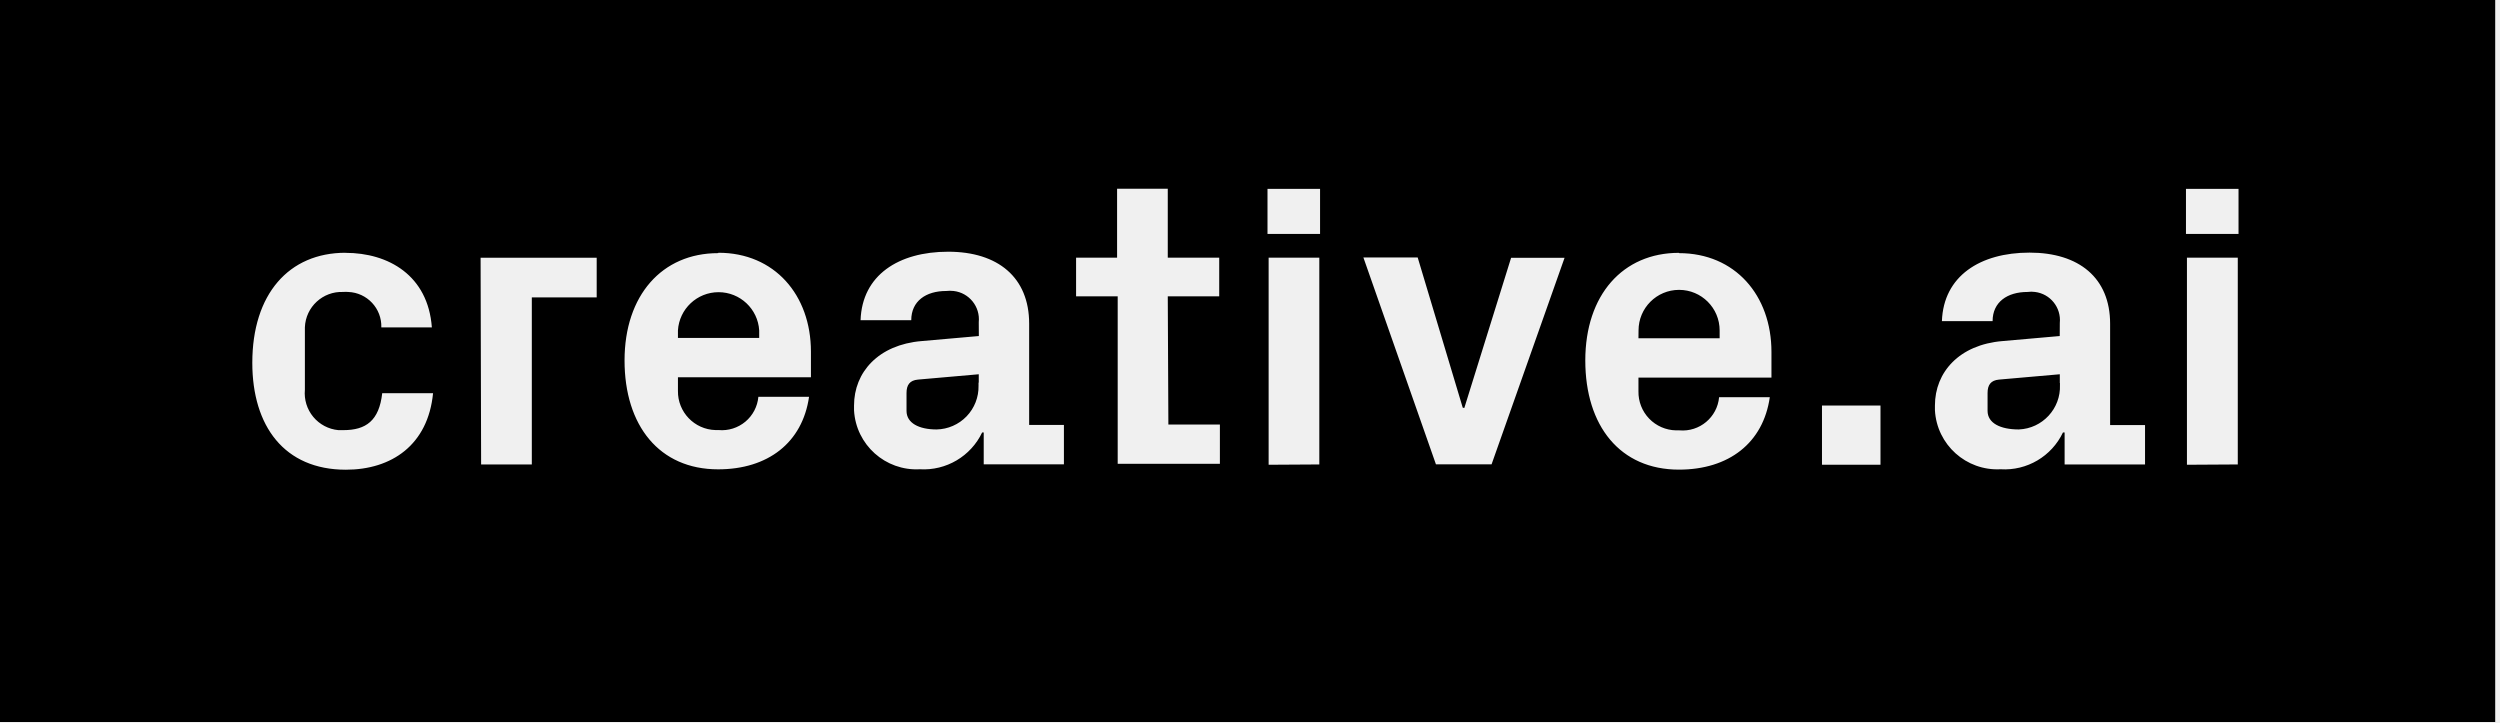
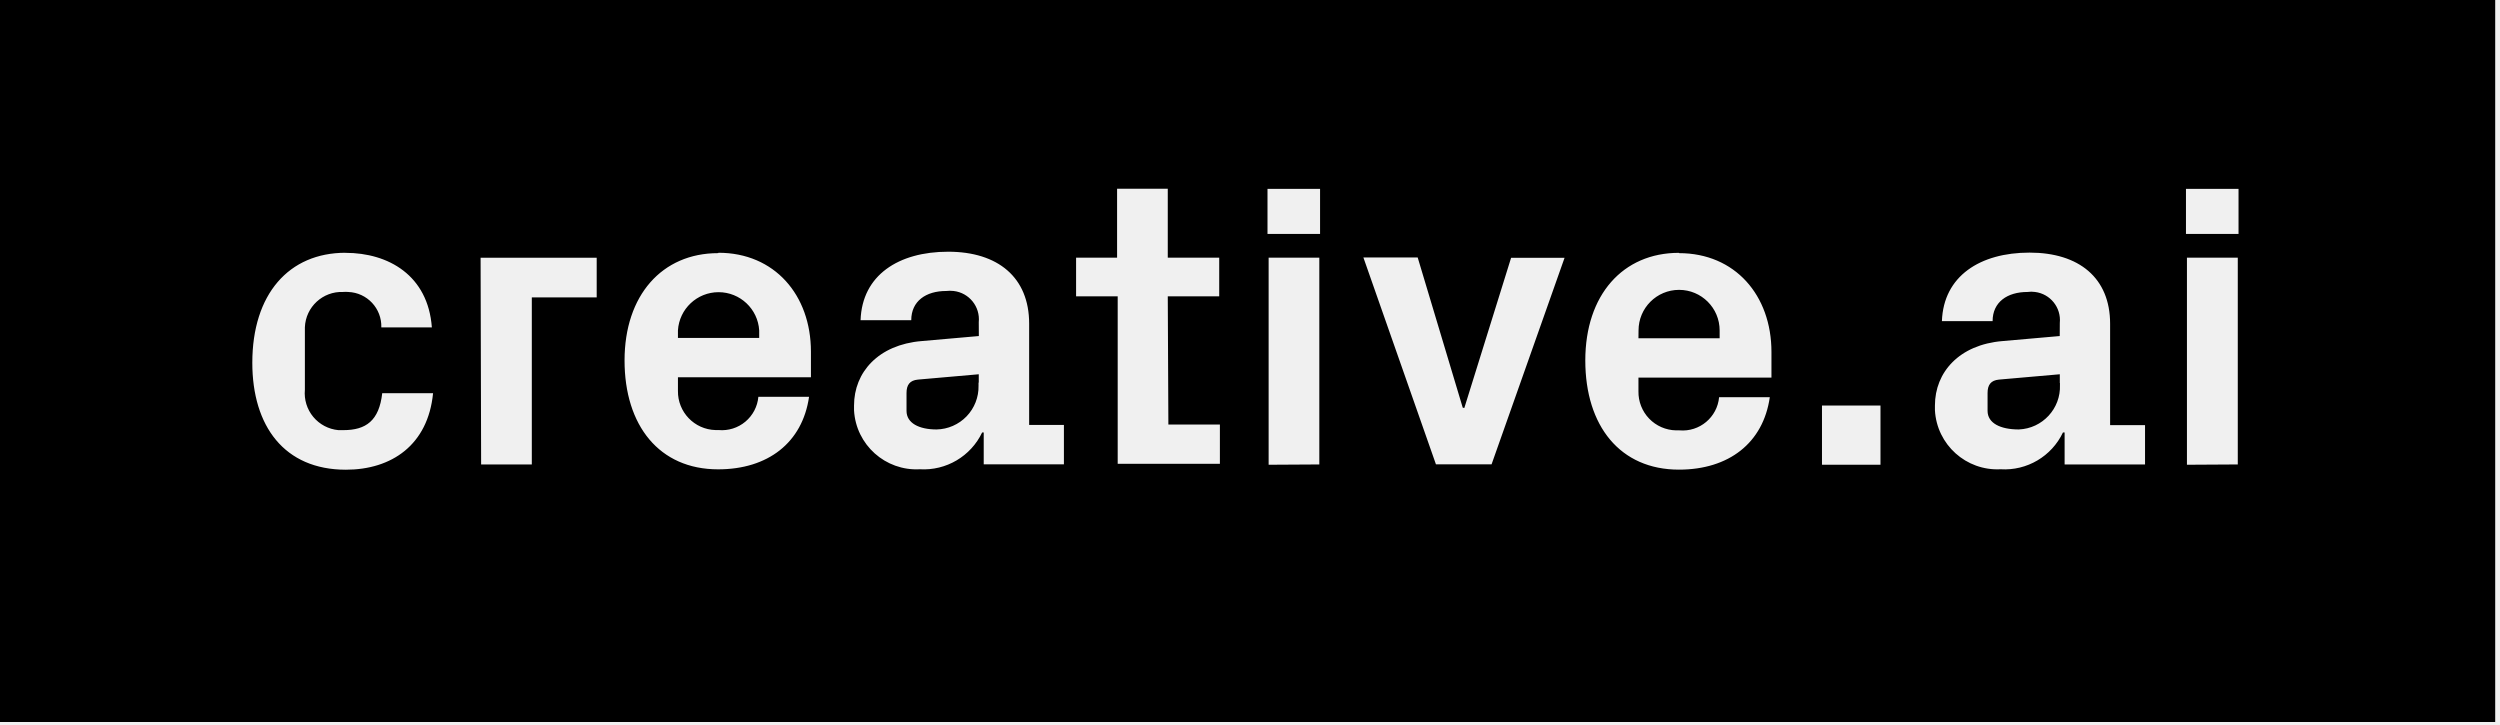
- <svg xmlns="http://www.w3.org/2000/svg" width="277" height="80" viewBox="0 0 277 80" fill="none">
-   <path d="M242.313 51.495V28.547H247.946V51.461L242.313 51.495ZM248.029 25.918H242.205V20.926H248.029V25.918ZM228.227 42.434V41.468L221.487 42.059C220.589 42.142 220.223 42.642 220.223 43.54V45.529C220.223 46.877 221.629 47.584 223.684 47.584C226.305 47.48 228.346 45.272 228.243 42.65V42.434H228.227ZM228.227 35.777C228.393 34.079 227.175 32.558 225.481 32.349C225.205 32.308 224.925 32.308 224.649 32.349C222.402 32.349 220.78 33.473 220.78 35.578H215.164C215.339 30.585 219.399 27.99 224.874 27.99C230.348 27.99 233.801 30.785 233.801 35.869V47.101H237.67V51.461H228.759V47.917H228.576C227.322 50.562 224.584 52.177 221.662 51.994C217.849 52.192 214.596 49.266 214.39 45.454V44.93C214.39 41.244 217.077 38.19 221.878 37.791L228.218 37.233L228.227 35.777ZM208.358 51.495H201.876V44.93H208.358V51.495ZM181.541 37.483H190.536V36.609C190.536 34.128 188.524 32.117 186.043 32.117C183.561 32.117 181.55 34.128 181.55 36.609L181.541 37.483ZM186.034 28.048C192.233 28.048 196.277 32.707 196.277 38.997V41.835H181.541V43.357C181.519 44.483 181.945 45.571 182.725 46.382C183.505 47.194 184.576 47.662 185.702 47.684H186.076C188.306 47.881 190.275 46.236 190.477 44.006H196.094C195.37 49.082 191.551 52.035 186.026 52.035C179.511 52.035 175.651 47.201 175.651 39.938C175.651 32.674 179.811 28.015 186.026 28.015L186.034 28.048ZM162.246 45.204L167.43 28.564H173.354L165.267 51.445H159.101L151.064 28.53H157.08L162.072 45.171L162.246 45.204ZM140.564 51.495V28.547H146.18V51.461L140.564 51.495ZM146.263 25.918H140.439V20.926H146.263V25.918ZM129.456 47.035H135.164V51.386H123.84V32.832H119.23V28.547H123.773V20.909H129.389V28.547H135.089V32.832H129.389L129.456 47.035ZM108.447 42.35V41.468L101.708 42.059C100.809 42.142 100.443 42.642 100.443 43.54V45.529C100.443 46.877 101.824 47.584 103.771 47.584C105.029 47.56 106.226 47.037 107.098 46.13C107.97 45.224 108.447 44.008 108.422 42.75V42.434L108.447 42.35ZM108.447 35.694C108.618 33.978 107.381 32.442 105.668 32.241C105.392 32.208 105.113 32.208 104.836 32.241C102.59 32.241 100.967 33.364 100.967 35.478H95.351C95.517 30.486 99.561 27.89 105.061 27.89C110.561 27.89 114.03 30.727 114.03 35.852V47.085H117.882V51.445H108.996V47.917H108.822C107.565 50.556 104.833 52.169 101.916 51.994C98.103 52.202 94.842 49.283 94.627 45.471V44.93C94.627 41.244 97.323 38.19 102.115 37.791L108.456 37.233L108.447 35.694ZM75.116 37.441H84.119V36.609C83.974 34.23 82.001 32.374 79.617 32.374C77.233 32.374 75.261 34.23 75.116 36.609V37.441ZM79.609 28.006C85.808 28.006 89.851 32.674 89.851 38.964V41.801H75.116V43.316C75.083 45.655 76.937 47.587 79.276 47.651H79.617C80.691 47.748 81.759 47.413 82.587 46.722C83.414 46.031 83.932 45.039 84.027 43.965H89.643C88.911 49.048 85.092 52.002 79.567 52.002C73.052 52.002 69.2 47.16 69.2 39.938C69.2 32.715 73.36 28.048 79.567 28.048L79.609 28.006ZM53.25 28.555H66.113V32.949H58.925V51.461H53.308L53.25 28.555ZM38.273 28.015C43.041 28.015 47.426 30.511 47.85 36.277H42.251C42.316 34.181 40.677 32.426 38.581 32.349C38.393 32.333 38.204 32.333 38.016 32.349C35.766 32.26 33.871 34.011 33.781 36.26C33.781 36.451 33.781 36.651 33.781 36.842V43.182C33.679 44.268 34.013 45.35 34.709 46.19C35.404 47.029 36.406 47.558 37.491 47.659H38.049C40.545 47.659 42.009 46.619 42.35 43.565H47.983C47.426 49.315 43.374 52.044 38.324 52.044C31.501 52.044 27.956 47.21 27.956 40.196C27.956 32.591 32 28.006 38.29 28.006L38.273 28.015ZM276.468 0H0V80H276.468V0Z" fill="black" />
+ <svg xmlns="http://www.w3.org/2000/svg" width="500" height="145" viewBox="0 0 500 145" fill="none">
+   <g clip-path="url(#clip0)">
+     <path d="M437.388 92.95V51.529H447.556V92.89L437.388 92.95ZM447.706 46.783H437.193V37.772H447.706V46.783ZM411.962 76.595V74.853L399.796 75.919C398.175 76.07 397.514 76.971 397.514 78.593V82.182C397.514 84.615 400.052 85.892 403.762 85.892C408.493 85.704 412.177 81.718 411.991 76.986V76.595H411.962ZM411.962 64.58C412.262 61.515 410.063 58.769 407.005 58.393C406.507 58.317 406.002 58.317 405.504 58.393C401.448 58.393 398.52 60.42 398.52 64.22H388.383C388.699 55.209 396.027 50.523 405.91 50.523C415.791 50.523 422.023 55.569 422.023 64.746V85.021H429.007V92.89H412.922V86.492H412.592C410.329 91.267 405.386 94.183 400.112 93.852C393.229 94.209 387.357 88.928 386.986 82.047V81.101C386.986 74.448 391.836 68.936 400.502 68.215L411.946 67.209L411.962 64.58ZM376.097 92.95H364.397V81.101H376.097V92.95ZM327.691 67.659H343.928V66.082C343.928 61.603 340.296 57.972 335.818 57.972C331.338 57.972 327.708 61.603 327.708 66.082L327.691 67.659ZM335.801 50.628C346.991 50.628 354.291 59.038 354.291 70.392V75.514H327.691V78.262C327.652 80.294 328.421 82.258 329.829 83.723C331.236 85.187 333.17 86.032 335.202 86.072H335.877C339.903 86.428 343.457 83.458 343.821 79.434H353.96C352.653 88.595 345.76 93.927 335.787 93.927C324.027 93.927 317.06 85.201 317.06 72.09C317.06 58.978 324.569 50.568 335.787 50.568L335.801 50.628ZM292.863 81.596L302.22 51.559H312.913L298.316 92.86H287.186L272.679 51.499H283.538L292.549 81.536L292.863 81.596ZM253.726 92.95V51.529H263.863V92.89L253.726 92.95ZM264.013 46.783H253.5V37.772H264.013V46.783ZM233.675 84.9H243.978V92.755H223.538V59.264H215.217V51.529H223.417V37.742H233.554V51.529H243.843V59.264H233.554L233.675 84.9ZM195.753 76.445V74.853L183.588 75.919C181.966 76.07 181.305 76.971 181.305 78.593V82.182C181.305 84.615 183.798 85.892 187.312 85.892C189.583 85.848 191.744 84.904 193.318 83.268C194.892 81.631 195.753 79.436 195.708 77.166V76.595L195.753 76.445ZM195.753 64.43C196.061 61.332 193.829 58.559 190.736 58.197C190.238 58.137 189.735 58.137 189.235 58.197C185.18 58.197 182.251 60.225 182.251 64.04H172.114C172.414 55.028 179.713 50.343 189.641 50.343C199.569 50.343 205.83 55.464 205.83 64.715V84.991H212.783V92.86H196.744V86.492H196.43C194.161 91.256 189.229 94.168 183.964 93.852C177.081 94.227 171.195 88.959 170.807 82.077V81.101C170.807 74.448 175.673 68.936 184.323 68.215L195.769 67.209L195.753 64.43ZM135.588 67.584H151.839V66.082C151.577 61.786 148.017 58.436 143.714 58.436C139.41 58.436 135.85 61.786 135.588 66.082V67.584ZM143.698 50.553C154.887 50.553 162.186 58.978 162.186 70.332V75.454H135.588V78.187C135.529 82.41 138.875 85.897 143.098 86.012H143.714C145.652 86.187 147.58 85.584 149.073 84.336C150.566 83.088 151.502 81.297 151.673 79.359H161.811C160.489 88.535 153.596 93.867 143.623 93.867C131.864 93.867 124.91 85.126 124.91 72.09C124.91 59.053 132.419 50.628 143.623 50.628L143.698 50.553ZM96.119 51.544H119.338V59.474H106.362V92.89H96.225L96.119 51.544ZM69.086 50.568C77.692 50.568 85.606 55.074 86.372 65.481H76.265C76.383 61.699 73.424 58.531 69.641 58.393C69.302 58.362 68.96 58.362 68.62 58.393C64.56 58.232 61.138 61.392 60.976 65.451C60.976 65.797 60.976 66.157 60.976 66.502V77.947C60.792 79.907 61.394 81.859 62.651 83.375C63.907 84.89 65.714 85.844 67.674 86.027H68.68C73.186 86.027 75.829 84.15 76.445 78.638H86.613C85.606 89.016 78.292 93.942 69.176 93.942C56.861 93.942 50.463 85.216 50.463 72.555C50.463 58.828 57.762 50.553 69.116 50.553L69.086 50.568ZM499.04 0H0V144.404H499.04V0Z" fill="black" />
+   </g>
+   <defs>
+     <clipPath id="clip0">
+       <rect width="500" height="144.404" fill="white" />
+     </clipPath>
+   </defs>
</svg>
